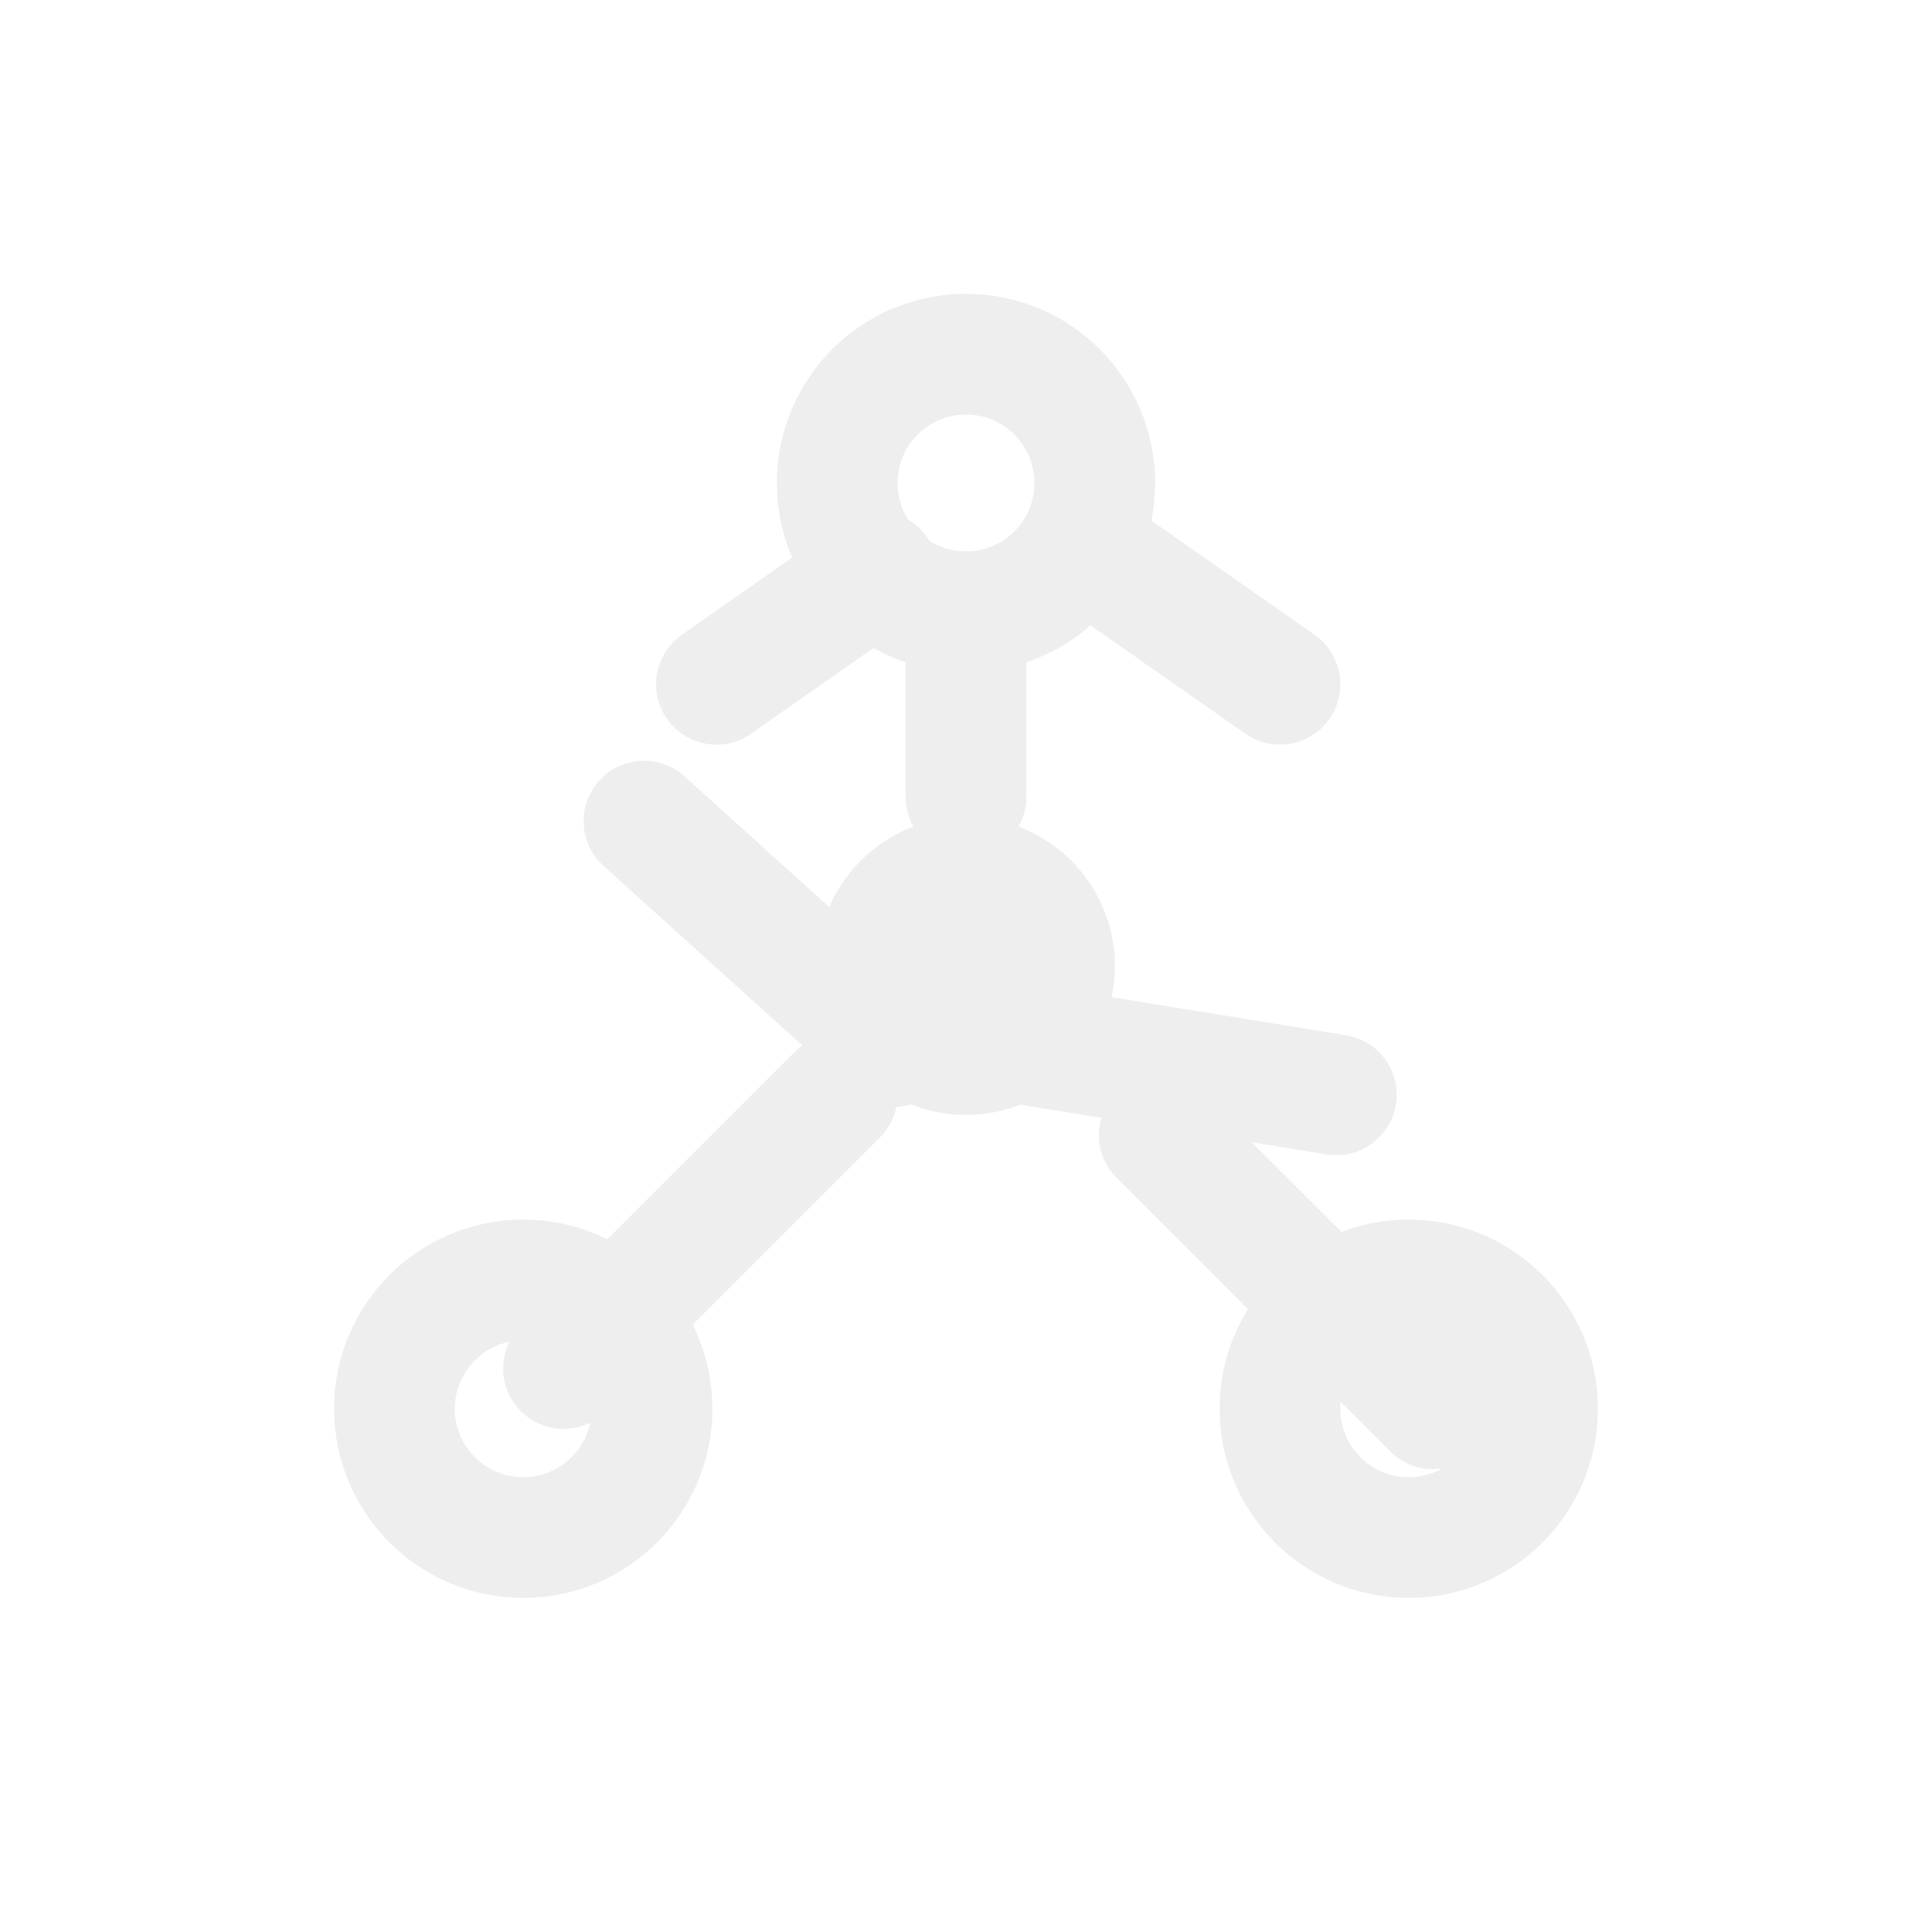
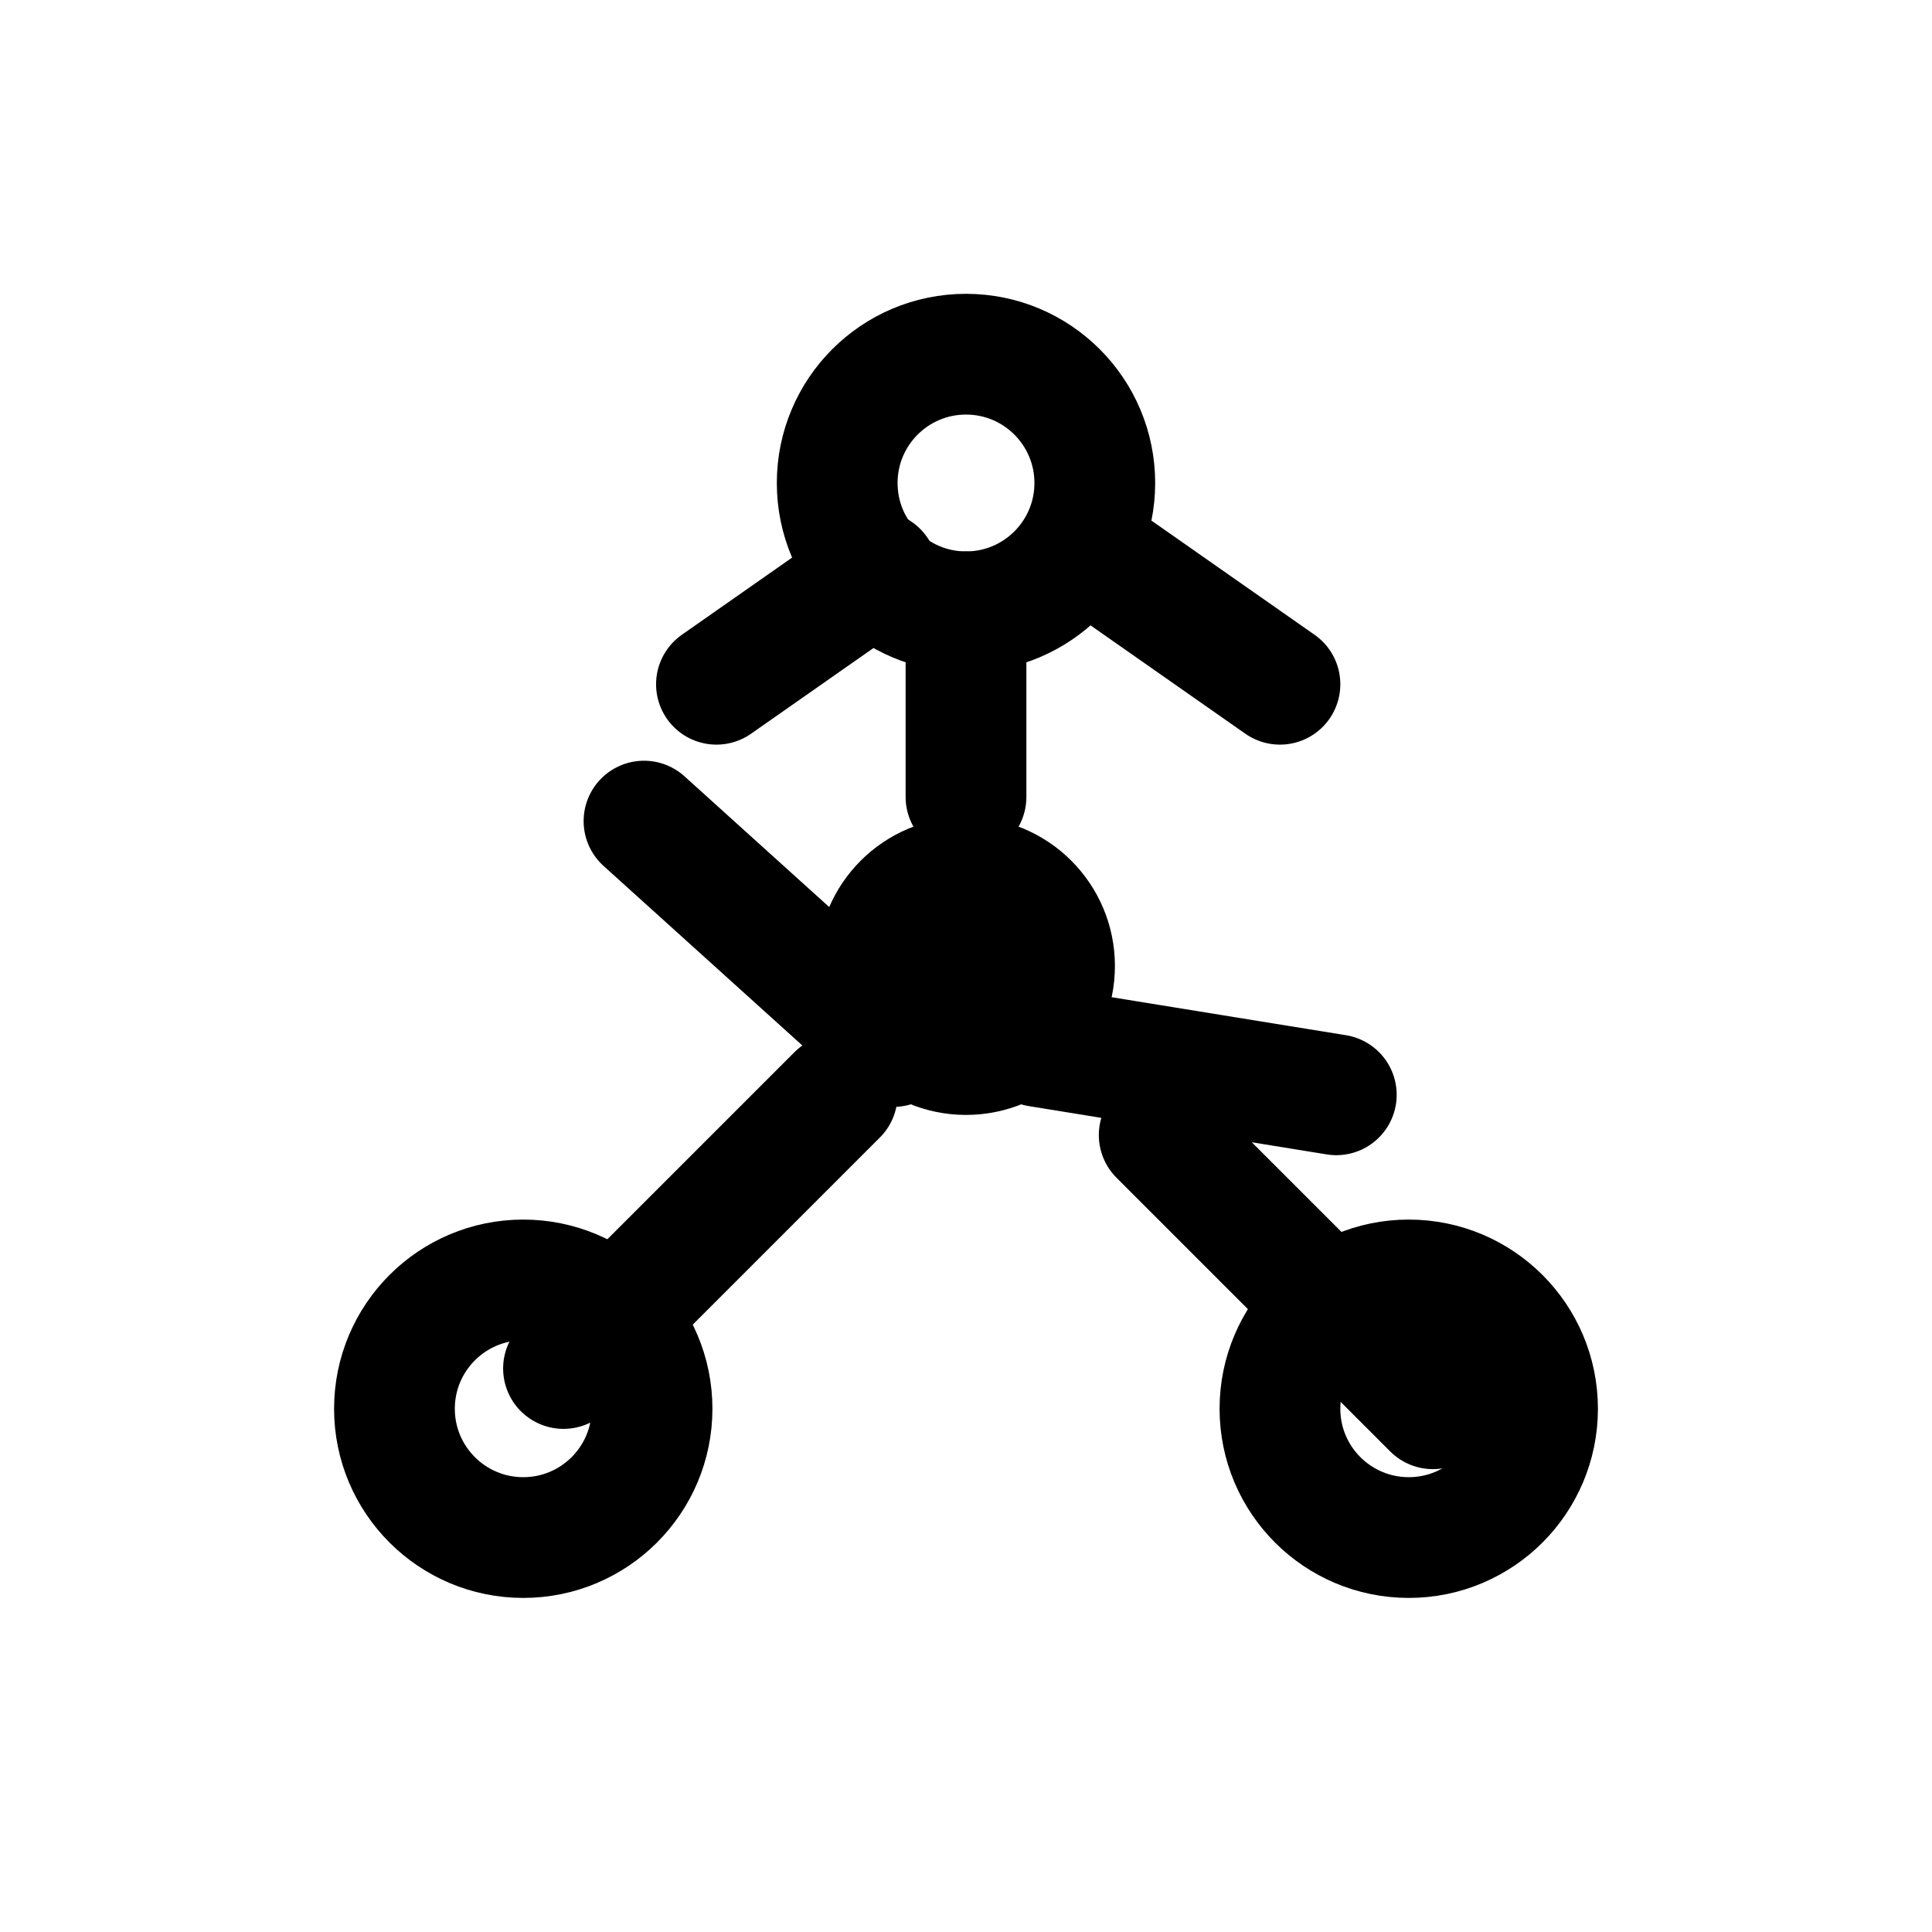
- <svg xmlns="http://www.w3.org/2000/svg" viewBox="0 0 24 24" fill="none" stroke="#eeeeee" stroke-width="1.5" stroke-linecap="round" stroke-linejoin="round">
+ <svg xmlns="http://www.w3.org/2000/svg" viewBox="0 0 24 24" fill="none" stroke="currentColor" stroke-width="1.5" stroke-linecap="round" stroke-linejoin="round">
  <circle cx="12" cy="6" r="1.6" />
  <circle cx="6.5" cy="17.5" r="1.6" />
  <circle cx="17.5" cy="17.5" r="1.6" />
  <circle cx="12" cy="12" r="1.1" />
  <path d="M12 7.6v2.3m0 1.1v1m-5 5 3.4-3.4m6.2 0L12.9 13m-1.8 0-3.1-2.8m9.8 7.3-3.4-3.4m-3.5-7-2 1.4m5-1.4 2 1.4" />
</svg>
